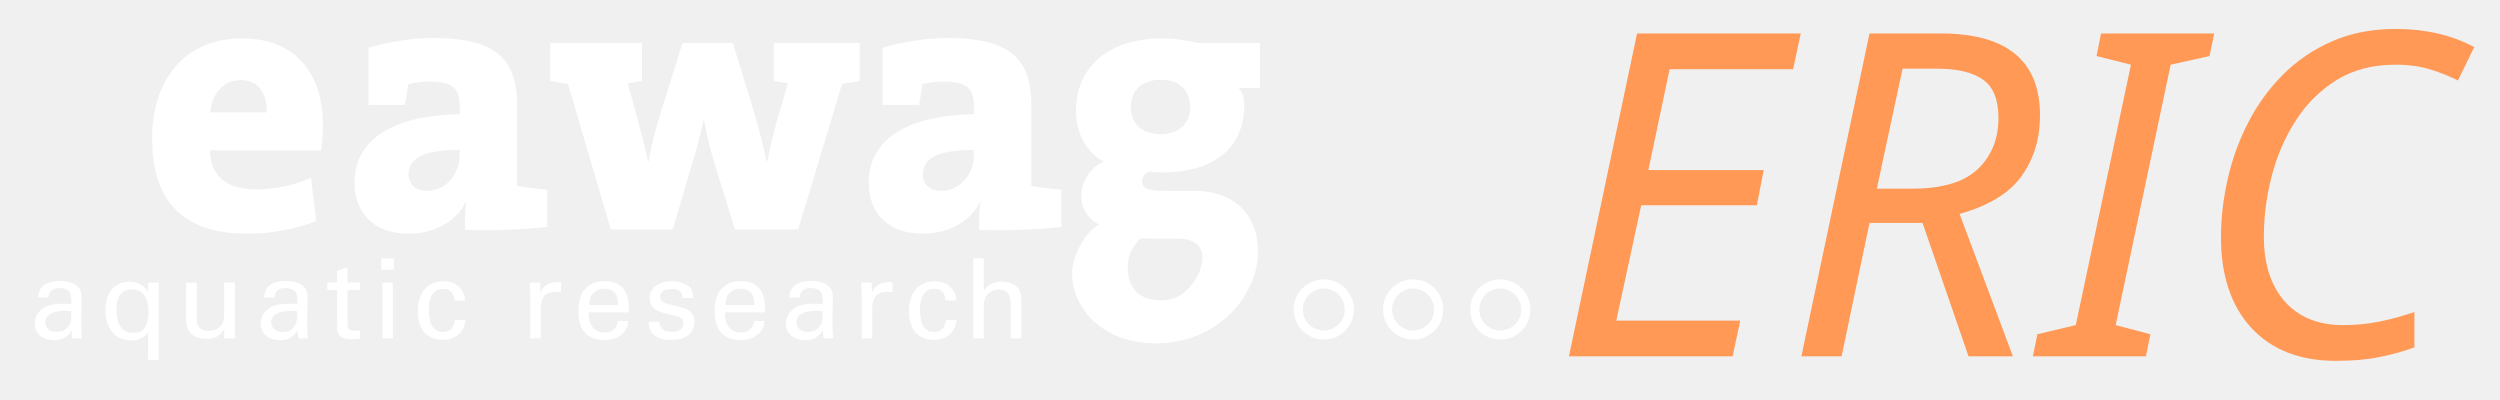
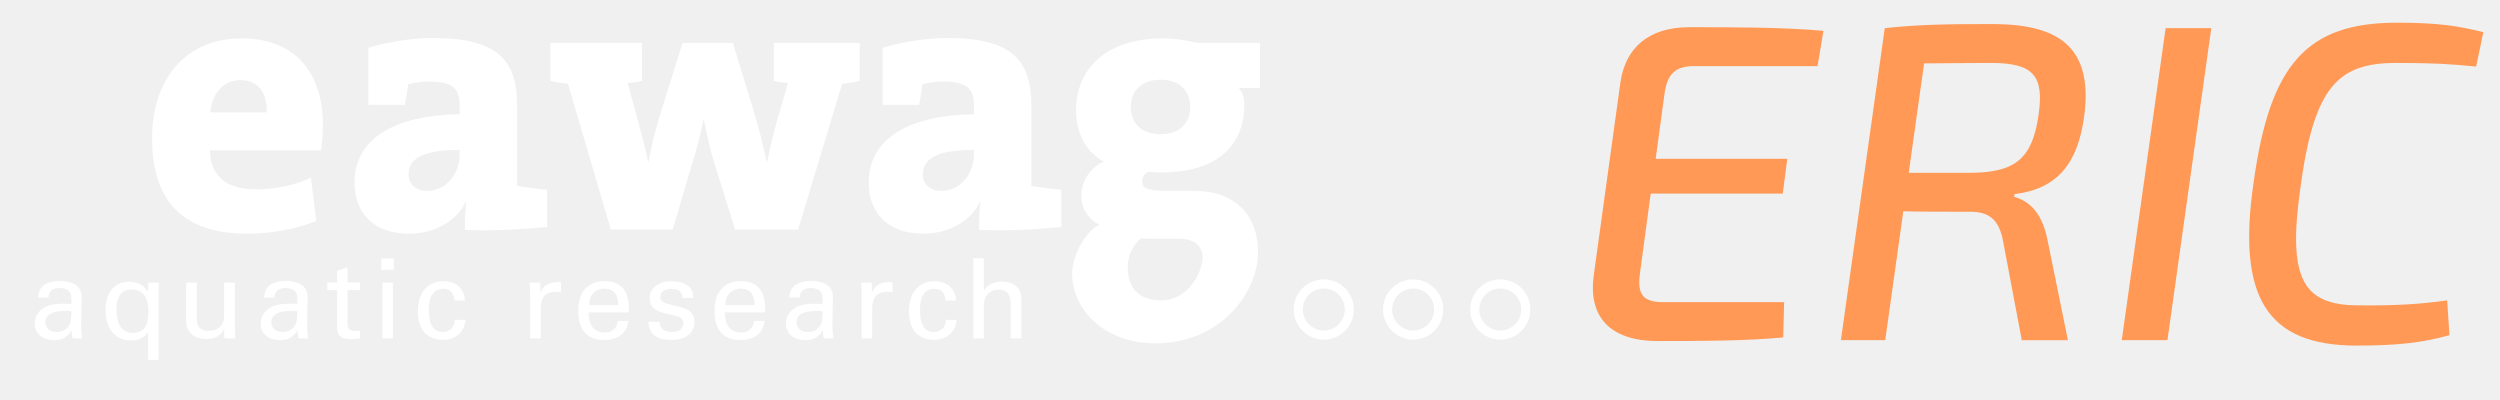
- <svg xmlns="http://www.w3.org/2000/svg" width="235.059mm" height="37.593mm" viewBox="0 0 235.059 37.593" version="1.1" id="svg83">
+ <svg xmlns="http://www.w3.org/2000/svg" id="svg83" version="1.1" viewBox="0 0 235.059 37.593" height="37.593mm" width="235.059mm">
  <defs id="defs77" />
-   <g id="layer1" transform="translate(8.957349,-136.71)">
-     <rect style="color:#000000;clip-rule:nonzero;display:inline;overflow:visible;visibility:visible;opacity:1;isolation:auto;mix-blend-mode:normal;color-interpolation:sRGB;color-interpolation-filters:linearRGB;solid-color:#000000;solid-opacity:1;vector-effect:none;fill:#ffffff;fill-opacity:0;fill-rule:nonzero;stroke:none;stroke-width:0.292;stroke-linecap:butt;stroke-linejoin:miter;stroke-miterlimit:4;stroke-dasharray:none;stroke-dashoffset:0;stroke-opacity:1;color-rendering:auto;image-rendering:auto;shape-rendering:auto;text-rendering:auto;enable-background:accumulate" id="rect1105" width="247.799" height="29.93" x="-38.26" y="135.9" />
-     <text xml:space="preserve" style="font-style:normal;font-weight:normal;font-size:6.747px;line-height:0%;font-family:sans-serif;letter-spacing:0px;word-spacing:0px;fill:#ff9955;fill-opacity:1;stroke:none;stroke-width:0.562px;stroke-linecap:butt;stroke-linejoin:miter;stroke-opacity:1;" x="136.808" y="170.216" id="text4136-7-3-7-9-6">
-       <tspan id="tspan4138-2-6-9-1-7" x="136.808" y="170.216" style="font-style:italic;font-variant:normal;font-weight:500;font-stretch:normal;font-size:42.52px;line-height:125%;font-family:'Exo 2';-inkscape-font-specification:'Exo 2, Medium Italic';text-align:start;writing-mode:lr-tb;text-anchor:start;fill:#ff9955;fill-opacity:1;stroke-width:0.562px;">ERIC</tspan>
-     </text>
-     <path id="path14" style="fill:#ffffff;fill-opacity:1;fill-rule:nonzero;stroke:none;stroke-width:0.331" d="m 13.642,144.241 c -1.553,0 -2.683,1.236 -2.824,3.037 h 5.296 c 0.07,-1.978 -0.918,-3.037 -2.472,-3.037 z m 7.59,6.602 H 10.782 c 0.035,2.33 1.447,3.672 4.342,3.672 1.73,0 3.53,-0.353 5.154,-1.094 l 0.495,4.059 c -1.977,0.813 -4.342,1.202 -6.497,1.202 -5.754,0 -8.932,-2.791 -8.932,-8.968 0,-5.402 3.001,-9.391 8.438,-9.391 5.296,0 7.626,3.566 7.626,8.154 0,0.742 -0.07,1.519 -0.176,2.365" />
-     <path id="path16" style="fill:#ffffff;fill-opacity:1;fill-rule:nonzero;stroke:none;stroke-width:0.331" d="m 34.259,150.807 c -3.177,0 -4.801,0.671 -4.801,2.294 0,0.917 0.636,1.553 1.765,1.553 1.8,0 3.035,-1.659 3.035,-3.353 v -0.494 z m 0.495,7.519 c 0,-0.882 0,-1.8 0.141,-2.683 h -0.035 c -0.847,1.835 -2.929,3.037 -5.365,3.037 -3.354,0 -5.12,-1.977 -5.12,-4.803 0,-4.448 4.307,-6.354 9.885,-6.425 v -0.882 c 0,-1.519 -0.67,-2.189 -2.859,-2.189 -0.741,0 -1.413,0.106 -1.977,0.247 -0.071,0.565 -0.177,1.271 -0.318,1.942 h -3.425 v -5.367 c 1.906,-0.565 4.059,-0.918 6.178,-0.918 6.107,0 7.802,2.26 7.802,6.285 v 7.625 c 0.847,0.142 1.941,0.283 2.824,0.353 v 3.495 c -2.295,0.247 -5.189,0.388 -7.731,0.282" />
-     <path id="path18" style="fill:#ffffff;fill-opacity:1;fill-rule:nonzero;stroke:none;stroke-width:0.331" d="m 70.218,144.594 -4.129,13.697 h -5.931 l -1.907,-6.108 c -0.388,-1.271 -0.705,-2.577 -1.024,-4.2 h -0.035 c -0.353,1.659 -0.706,2.965 -1.164,4.413 l -1.73,5.896 h -5.825 l -4.024,-13.697 c -0.565,-0.071 -1.13,-0.142 -1.66,-0.283 v -3.565 h 8.614 v 3.565 c -0.424,0.106 -0.847,0.177 -1.341,0.212 l 0.883,3.248 c 0.353,1.342 0.741,2.683 1.024,4.095 h 0.07 c 0.318,-1.906 0.776,-3.424 1.236,-4.907 l 1.941,-6.213 h 4.731 l 1.906,6.213 c 0.53,1.73 0.882,3.177 1.27,4.907 h 0.071 c 0.249,-1.377 0.565,-2.506 0.884,-3.742 l 1.057,-3.601 c -0.457,-0.035 -0.917,-0.106 -1.339,-0.212 v -3.565 h 8.083 v 3.565 c -0.529,0.142 -1.094,0.212 -1.66,0.283" />
-     <path id="path20" style="fill:#ffffff;fill-opacity:1;fill-rule:nonzero;stroke:none;stroke-width:0.331" d="m 82.611,150.807 c -3.179,0 -4.801,0.671 -4.801,2.294 0,0.917 0.635,1.553 1.765,1.553 1.799,0 3.036,-1.659 3.036,-3.353 v -0.494 z m 0.493,7.519 c 0,-0.882 0,-1.8 0.142,-2.683 h -0.035 c -0.848,1.835 -2.931,3.037 -5.367,3.037 -3.354,0 -5.119,-1.977 -5.119,-4.803 0,-4.448 4.307,-6.354 9.885,-6.425 v -0.882 c 0,-1.519 -0.671,-2.189 -2.859,-2.189 -0.742,0 -1.414,0.106 -1.976,0.247 -0.071,0.565 -0.178,1.271 -0.32,1.942 H 74.031 v -5.367 c 1.906,-0.565 4.06,-0.918 6.178,-0.918 6.107,0 7.803,2.26 7.803,6.285 v 7.625 c 0.846,0.142 1.941,0.283 2.823,0.353 v 3.495 c -2.295,0.247 -5.189,0.388 -7.731,0.282" />
-     <path id="path22" style="fill:#ffffff;fill-opacity:1;fill-rule:nonzero;stroke:none;stroke-width:0.331" d="m 100.16,144.206 c -1.73,0 -2.789,1.024 -2.789,2.541 0,1.589 0.989,2.577 2.824,2.577 1.66,0 2.754,-0.953 2.754,-2.542 0,-1.553 -0.99,-2.577 -2.789,-2.577 z m 1.689,14.943 h -2.789 c -0.211,0 -0.53,0 -0.706,-0.035 -0.741,0.495 -1.228,1.66 -1.265,2.401 -0.079,1.577 0.415,3.436 3.163,3.436 2.508,0 3.857,-2.66 3.857,-4.037 0,-0.952 -0.634,-1.765 -2.259,-1.765 z m -2.159,9.843 c -4.765,0 -7.841,-3.113 -7.841,-6.573 0,-1.658 1.214,-3.915 2.557,-4.587 -1.024,-0.493 -1.695,-1.482 -1.695,-2.718 0,-1.412 0.918,-2.718 2.119,-3.212 -1.588,-0.847 -2.613,-2.542 -2.613,-4.836 0,-3.673 2.613,-6.743 8.121,-6.743 1.235,0 2.258,0.176 3.282,0.424 h 5.895 v 4.236 h -2.012 c 0.355,0.353 0.53,0.918 0.53,1.589 0,3.883 -2.647,6.354 -7.766,6.354 -0.354,0 -0.812,-0.035 -1.201,-0.07 -0.459,0.177 -0.635,0.565 -0.635,0.883 0,0.706 0.495,0.917 2.507,0.917 h 2.4 c 3.778,0 5.987,2.257 5.987,5.752 0,3.849 -3.562,8.585 -9.635,8.585" />
-     <path id="path24" style="fill:#ffffff;fill-opacity:1;fill-rule:nonzero;stroke:none;stroke-width:0.331" d="m 115.511,162.98 c -1.56,0 -2.829,1.27 -2.829,2.83 0,1.559 1.269,2.829 2.829,2.829 1.559,0 2.829,-1.27 2.829,-2.829 0,-1.56 -1.27,-2.83 -2.829,-2.83 z m 1.974,2.83 c 0,1.088 -0.886,1.974 -1.974,1.974 -1.088,0 -1.973,-0.886 -1.973,-1.974 0,-1.089 0.885,-1.974 1.973,-1.974 1.088,0 1.974,0.885 1.974,1.974" />
-     <path id="path26" style="fill:#ffffff;fill-opacity:1;fill-rule:nonzero;stroke:none;stroke-width:0.331" d="m 123.911,162.98 c -1.559,0 -2.829,1.27 -2.829,2.83 0,1.559 1.27,2.829 2.829,2.829 1.561,0 2.832,-1.27 2.832,-2.829 0,-1.56 -1.27,-2.83 -2.832,-2.83 z m 1.976,2.83 c 0,1.088 -0.887,1.974 -1.976,1.974 -1.088,0 -1.973,-0.886 -1.973,-1.974 0,-1.089 0.884,-1.974 1.973,-1.974 1.09,0 1.976,0.885 1.976,1.974" />
-     <path id="path28" style="fill:#ffffff;fill-opacity:1;fill-rule:nonzero;stroke:none;stroke-width:0.331" d="m 132.104,162.98 c -1.559,0 -2.827,1.27 -2.827,2.83 0,1.559 1.269,2.829 2.827,2.829 1.56,0 2.83,-1.27 2.83,-2.829 0,-1.56 -1.27,-2.83 -2.83,-2.83 z m 1.974,2.83 c 0,1.088 -0.886,1.974 -1.974,1.974 -1.088,0 -1.972,-0.886 -1.972,-1.974 0,-1.089 0.884,-1.974 1.972,-1.974 1.088,0 1.974,0.885 1.974,1.974" />
-     <path id="path30" style="fill:#ffffff;fill-opacity:1;fill-rule:nonzero;stroke:none;stroke-width:0.331" d="m -2.807,165.945 c -0.397,0 -1.891,0 -1.891,1.067 0,0.334 0.209,0.909 1.086,0.909 0.501,0 0.878,-0.2 1.119,-0.566 0.219,-0.356 0.229,-0.647 0.25,-1.378 -0.177,-0.021 -0.324,-0.032 -0.564,-0.032 z m 0.679,2.581 c -0.073,-0.262 -0.094,-0.512 -0.094,-0.785 -0.47,0.868 -1.181,0.951 -1.62,0.951 -1.202,0 -1.85,-0.679 -1.85,-1.547 0,-0.417 0.146,-1.086 0.919,-1.536 0.565,-0.313 1.401,-0.344 1.818,-0.344 0.251,0 0.408,0.01 0.71,0.031 0,-0.647 0,-0.93 -0.187,-1.159 -0.198,-0.261 -0.627,-0.346 -0.91,-0.346 -0.992,0 -1.045,0.68 -1.055,0.889 h -0.983 c 0.031,-0.271 0.063,-0.638 0.365,-0.992 0.397,-0.438 1.139,-0.565 1.693,-0.565 0.763,0 1.579,0.241 1.86,0.773 0.167,0.313 0.178,0.564 0.178,0.804 l -0.041,2.51 c 0,0.083 0.01,0.783 0.083,1.316 h -0.889" />
-     <path id="path32" style="fill:#ffffff;fill-opacity:1;fill-rule:nonzero;stroke:none;stroke-width:0.331" d="m 3.421,163.928 c -1.411,0 -1.431,1.484 -1.431,1.893 0,0.375 0.052,1.137 0.428,1.672 0.23,0.334 0.638,0.512 1.128,0.512 1.212,0 1.453,-0.951 1.453,-1.996 0,-0.429 0,-2.08 -1.578,-2.08 z m 2.56,-0.648 c -0.01,0.209 -0.021,0.668 -0.021,0.857 v 6.407 H 4.968 v -2.603 c -0.084,0.125 -0.189,0.294 -0.429,0.451 -0.439,0.302 -0.941,0.334 -1.181,0.334 -1.275,0 -2.393,-0.899 -2.393,-2.844 0,-1.933 1.097,-2.686 2.205,-2.686 1.066,0 1.557,0.585 1.787,0.951 l 0.032,-0.867 h 0.993" />
-     <path id="path34" style="fill:#ffffff;fill-opacity:1;fill-rule:nonzero;stroke:none;stroke-width:0.331" d="m 9.545,163.28 v 3.375 c 0,0.514 0.115,1.161 1.118,1.161 0.492,0 0.952,-0.167 1.233,-0.585 0.22,-0.313 0.22,-0.722 0.22,-0.984 v -2.967 h 1.013 v 4.264 c 0,0.105 0.021,0.691 0.032,0.983 h -1.024 l -0.021,-0.899 c -0.188,0.366 -0.544,0.951 -1.673,0.951 -1.295,0 -1.902,-0.742 -1.902,-1.777 v -3.522 h 1.004" />
-     <path id="path36" style="fill:#ffffff;fill-opacity:1;fill-rule:nonzero;stroke:none;stroke-width:0.331" d="m 18.438,165.945 c -0.396,0 -1.891,0 -1.891,1.067 0,0.334 0.209,0.909 1.086,0.909 0.502,0 0.878,-0.2 1.118,-0.566 0.22,-0.356 0.23,-0.647 0.251,-1.378 -0.178,-0.021 -0.324,-0.032 -0.564,-0.032 z m 0.68,2.581 c -0.074,-0.262 -0.094,-0.512 -0.094,-0.785 -0.47,0.868 -1.181,0.951 -1.619,0.951 -1.202,0 -1.85,-0.679 -1.85,-1.547 0,-0.417 0.146,-1.086 0.919,-1.536 0.565,-0.313 1.4,-0.344 1.818,-0.344 0.251,0 0.408,0.01 0.71,0.031 0,-0.647 0,-0.93 -0.188,-1.159 -0.198,-0.261 -0.627,-0.346 -0.909,-0.346 -0.993,0 -1.045,0.68 -1.055,0.889 h -0.983 c 0.032,-0.271 0.063,-0.638 0.365,-0.992 0.398,-0.438 1.139,-0.565 1.693,-0.565 0.764,0 1.578,0.241 1.86,0.773 0.167,0.313 0.178,0.564 0.178,0.804 l -0.042,2.51 c 0,0.083 0.01,0.783 0.083,1.316 h -0.888" />
-     <path id="path38" style="fill:#ffffff;fill-opacity:1;fill-rule:nonzero;stroke:none;stroke-width:0.331" d="m 21.814,163.26 h 0.93 v -1.097 l 0.972,-0.313 v 1.411 h 1.171 v 0.721 h -1.171 v 3.146 c 0,0.261 0,0.7 0.701,0.7 0.199,0 0.386,-0.031 0.47,-0.052 v 0.763 c -0.178,0.032 -0.461,0.062 -0.815,0.062 -0.899,0 -1.328,-0.262 -1.328,-1.117 v -3.502 h -0.93 v -0.721" />
-     <path id="path40" style="fill:#ffffff;fill-opacity:1;fill-rule:nonzero;stroke:none;stroke-width:0.331" d="m 26.997,163.28 h 0.982 v 5.246 h -0.982 z m -0.105,-2.278 h 1.181 v 1.076 h -1.181 v -1.076" />
-     <path id="path42" style="fill:#ffffff;fill-opacity:1;fill-rule:nonzero;stroke:none;stroke-width:0.331" d="m 33.769,164.963 c -0.021,-0.24 -0.094,-1.097 -1.046,-1.097 -1.358,0 -1.358,1.577 -1.358,1.975 0,1.077 0.261,2.081 1.307,2.081 0.835,0 1.118,-0.628 1.138,-1.14 h 0.993 c -0.062,1.025 -0.825,1.881 -2.121,1.881 -0.355,0 -1.17,-0.072 -1.724,-0.678 -0.313,-0.366 -0.627,-0.92 -0.627,-2.006 0,-2.185 1.337,-2.832 2.383,-2.832 0.345,0 1.129,0.073 1.609,0.647 0.387,0.45 0.418,0.879 0.439,1.171 h -0.992" />
-     <path id="path44" style="fill:#ffffff;fill-opacity:1;fill-rule:nonzero;stroke:none;stroke-width:0.331" d="m 40.896,164.346 c 0,-0.355 -0.021,-0.722 -0.052,-1.066 h 0.993 l 0.02,1.013 c 0.189,-0.731 0.816,-0.971 1.254,-1.034 0.293,-0.042 0.512,-0.032 0.68,-0.021 v 0.962 c -0.053,-0.021 -0.116,-0.031 -0.189,-0.041 -0.073,-0.012 -0.166,-0.012 -0.281,-0.012 -1.16,0 -1.431,0.69 -1.431,1.589 v 2.79 h -0.994 v -4.181" />
-     <path id="path46" style="fill:#ffffff;fill-opacity:1;fill-rule:nonzero;stroke:none;stroke-width:0.331" d="m 49.162,165.392 c 0.011,-0.502 -0.083,-1.546 -1.295,-1.546 -0.638,0 -1.411,0.386 -1.431,1.546 z m -2.769,0.689 c -0.021,1.088 0.429,1.893 1.505,1.893 0.637,0 1.149,-0.334 1.234,-1.086 h 0.982 c -0.031,0.26 -0.073,0.688 -0.449,1.097 -0.231,0.262 -0.752,0.7 -1.808,0.7 -1.652,0 -2.435,-1.023 -2.435,-2.685 0,-1.035 0.208,-1.893 1.035,-2.466 0.502,-0.356 1.129,-0.388 1.432,-0.388 2.351,0 2.299,2.08 2.278,2.936 h -3.773" />
-     <path id="path48" style="fill:#ffffff;fill-opacity:1;fill-rule:nonzero;stroke:none;stroke-width:0.331" d="m 53.06,166.97 c -0.01,0.397 0.199,0.951 1.15,0.951 0.407,0 0.71,-0.074 0.919,-0.336 0.105,-0.135 0.168,-0.313 0.168,-0.491 0,-0.512 -0.366,-0.606 -1.149,-0.783 -1.097,-0.251 -2.017,-0.47 -2.017,-1.568 0,-0.962 0.836,-1.589 2.048,-1.589 0.659,0 1.578,0.187 1.892,0.815 0.136,0.292 0.136,0.543 0.136,0.763 h -1.003 c 0.031,-0.794 -0.658,-0.857 -1.014,-0.857 -0.147,0 -1.066,0 -1.066,0.752 0,0.48 0.47,0.596 0.742,0.668 1.453,0.345 1.766,0.429 2.079,0.722 0.293,0.272 0.398,0.637 0.398,0.971 0,0.586 -0.324,1.088 -0.711,1.328 -0.46,0.282 -1.013,0.355 -1.557,0.355 -1.066,0 -2.059,-0.438 -2.048,-1.703 h 1.034" />
-     <path id="path50" style="fill:#ffffff;fill-opacity:1;fill-rule:nonzero;stroke:none;stroke-width:0.331" d="m 61.974,165.392 c 0.01,-0.502 -0.083,-1.546 -1.295,-1.546 -0.638,0 -1.411,0.386 -1.432,1.546 z m -2.769,0.689 c -0.021,1.088 0.428,1.893 1.505,1.893 0.637,0 1.149,-0.334 1.233,-1.086 h 0.982 c -0.032,0.26 -0.073,0.688 -0.448,1.097 -0.231,0.262 -0.753,0.7 -1.809,0.7 -1.651,0 -2.435,-1.023 -2.435,-2.685 0,-1.035 0.209,-1.893 1.035,-2.466 0.502,-0.356 1.128,-0.388 1.432,-0.388 2.35,0 2.299,2.08 2.278,2.936 h -3.773" />
-     <path id="path52" style="fill:#ffffff;fill-opacity:1;fill-rule:nonzero;stroke:none;stroke-width:0.331" d="m 67.827,165.945 c -0.398,0 -1.893,0 -1.893,1.067 0,0.334 0.209,0.909 1.088,0.909 0.501,0 0.875,-0.2 1.118,-0.566 0.218,-0.356 0.23,-0.647 0.25,-1.378 -0.178,-0.021 -0.325,-0.032 -0.564,-0.032 z m 0.678,2.581 c -0.072,-0.262 -0.093,-0.512 -0.093,-0.785 -0.471,0.868 -1.181,0.951 -1.62,0.951 -1.202,0 -1.849,-0.679 -1.849,-1.547 0,-0.417 0.146,-1.086 0.919,-1.536 0.565,-0.313 1.4,-0.344 1.818,-0.344 0.252,0 0.406,0.01 0.71,0.031 0,-0.647 0,-0.93 -0.189,-1.159 -0.198,-0.261 -0.627,-0.346 -0.91,-0.346 -0.993,0 -1.045,0.68 -1.054,0.889 H 65.256 c 0.031,-0.271 0.063,-0.638 0.365,-0.992 0.398,-0.438 1.14,-0.565 1.694,-0.565 0.761,0 1.578,0.241 1.86,0.773 0.167,0.313 0.176,0.564 0.176,0.804 l -0.042,2.51 c 0,0.083 0.013,0.783 0.084,1.316 h -0.888" />
-     <path id="path54" style="fill:#ffffff;fill-opacity:1;fill-rule:nonzero;stroke:none;stroke-width:0.331" d="m 72.059,164.346 c 0,-0.355 -0.022,-0.722 -0.052,-1.066 h 0.993 l 0.021,1.013 c 0.187,-0.731 0.815,-0.971 1.253,-1.034 0.292,-0.042 0.513,-0.032 0.68,-0.021 v 0.962 c -0.052,-0.021 -0.114,-0.031 -0.189,-0.041 -0.073,-0.012 -0.167,-0.012 -0.282,-0.012 -1.159,0 -1.432,0.69 -1.432,1.589 v 2.79 h -0.992 v -4.181" />
-     <path id="path56" style="fill:#ffffff;fill-opacity:1;fill-rule:nonzero;stroke:none;stroke-width:0.331" d="m 79.949,164.963 c -0.021,-0.24 -0.094,-1.097 -1.044,-1.097 -1.36,0 -1.36,1.577 -1.36,1.975 0,1.077 0.262,2.081 1.306,2.081 0.836,0 1.119,-0.628 1.14,-1.14 h 0.992 c -0.063,1.025 -0.825,1.881 -2.121,1.881 -0.356,0 -1.17,-0.072 -1.725,-0.678 -0.313,-0.366 -0.627,-0.92 -0.627,-2.006 0,-2.185 1.339,-2.832 2.383,-2.832 0.346,0 1.129,0.073 1.609,0.647 0.388,0.45 0.418,0.879 0.439,1.171 h -0.993" />
-     <path id="path58" style="fill:#ffffff;fill-opacity:1;fill-rule:nonzero;stroke:none;stroke-width:0.331" d="m 82.55,160.992 h 0.994 v 3.061 c 0.323,-0.554 0.972,-0.868 1.703,-0.868 0.555,0 1.349,0.199 1.652,0.836 0.105,0.209 0.178,0.46 0.178,1.223 v 3.281 h -1.004 v -3.104 c 0,-0.47 0,-1.484 -1.129,-1.484 -0.732,0 -1.097,0.449 -1.232,0.701 -0.167,0.293 -0.167,0.783 -0.167,1.107 v 2.78 h -0.994 v -7.534" />
+   <g transform="translate(8.957349,-136.71)" id="layer1">
+     <rect y="135.9" x="-38.26" height="29.93" width="247.799" id="rect1105" style="color:#000000;clip-rule:nonzero;display:inline;overflow:visible;visibility:visible;opacity:1;isolation:auto;mix-blend-mode:normal;color-interpolation:sRGB;color-interpolation-filters:linearRGB;solid-color:#000000;solid-opacity:1;vector-effect:none;fill:#ffffff;fill-opacity:0;fill-rule:nonzero;stroke:none;stroke-width:0.292;stroke-linecap:butt;stroke-linejoin:miter;stroke-miterlimit:4;stroke-dasharray:none;stroke-dashoffset:0;stroke-opacity:1;color-rendering:auto;image-rendering:auto;shape-rendering:auto;text-rendering:auto;enable-background:accumulate" />
+     <g id="text4136-7-3-7-9-6" style="font-style:normal;font-weight:normal;font-size:6.747px;line-height:0%;font-family:sans-serif;letter-spacing:0px;word-spacing:0px;fill:#ff9955;fill-opacity:1;stroke:none;stroke-width:0.562px;stroke-linecap:butt;stroke-linejoin:miter;stroke-opacity:1" aria-label="ERIC">
+       <path id="path842" style="font-style:italic;font-variant:normal;font-weight:500;font-stretch:normal;font-size:42.52px;line-height:125%;font-family:'Exo 2';-inkscape-font-specification:'Exo 2, Medium Italic';text-align:start;writing-mode:lr-tb;text-anchor:start;fill:#ff9955;fill-opacity:1;stroke-width:0.562px" d="m 150.373,142.925 h 11.565 l 0.553,-3.317 c -3.827,-0.34 -8.334,-0.34 -12.628,-0.34 -3.827,0 -5.995,1.956 -6.463,5.187 l -2.509,18.156 c -0.51,3.784 1.403,6.165 6.038,6.165 3.827,0 8.121,0 11.778,-0.34 l 0.085,-3.317 h -11.353 c -1.871,0 -2.466,-0.68 -2.211,-2.636 l 1.02,-7.569 h 12.416 l 0.425,-3.274 H 146.716 l 0.808,-5.953 c 0.255,-2.041 1.02,-2.764 2.849,-2.764 z" />
+       <path id="path844" style="font-style:italic;font-variant:normal;font-weight:500;font-stretch:normal;font-size:42.52px;line-height:125%;font-family:'Exo 2';-inkscape-font-specification:'Exo 2, Medium Italic';text-align:start;writing-mode:lr-tb;text-anchor:start;fill:#ff9955;fill-opacity:1;stroke-width:0.562px" d="m 187.006,147.645 c 0.893,-6.718 -2.636,-8.674 -8.674,-8.674 -4.295,0 -6.846,0.043 -10.077,0.383 l -4.124,29.339 h 4.167 l 1.701,-12.118 c 1.573,0.043 3.572,0.043 6.25,0.043 1.828,0 2.764,0.723 3.146,2.849 l 1.743,9.227 h 4.337 l -1.871,-9.184 c -0.468,-2.551 -1.531,-3.827 -3.189,-4.295 l 0.043,-0.255 c 4.167,-0.51 5.953,-3.019 6.548,-7.313 z m -10.63,5.315 h -5.868 l 1.446,-10.29 c 1.658,0 3.784,-0.043 6.25,-0.043 3.997,0 5.06,1.148 4.507,4.932 -0.595,4.124 -2.254,5.358 -6.335,5.4 z" />
+       <path id="path846" style="font-style:italic;font-variant:normal;font-weight:500;font-stretch:normal;font-size:42.52px;line-height:125%;font-family:'Exo 2';-inkscape-font-specification:'Exo 2, Medium Italic';text-align:start;writing-mode:lr-tb;text-anchor:start;fill:#ff9955;fill-opacity:1;stroke-width:0.562px" d="m 198.958,139.354 h -4.295 l -4.124,29.339 h 4.295 z" />
+       <path id="path848" style="font-style:italic;font-variant:normal;font-weight:500;font-stretch:normal;font-size:42.52px;line-height:125%;font-family:'Exo 2';-inkscape-font-specification:'Exo 2, Medium Italic';text-align:start;writing-mode:lr-tb;text-anchor:start;fill:#ff9955;fill-opacity:1;stroke-width:0.562px" d="m 216.416,138.843 c -8.504,0 -11.948,3.912 -13.479,15.01 -1.573,10.715 1.191,15.35 9.652,15.35 3.827,0 6.165,-0.255 8.759,-0.978 l -0.213,-3.274 c -2.424,0.34 -4.677,0.51 -8.461,0.468 -5.23,-0.043 -6.548,-2.679 -5.315,-11.225 1.276,-9.397 3.572,-11.565 8.972,-11.565 3.317,0 5.017,0.085 7.526,0.34 l 0.68,-3.232 c -2.381,-0.595 -4.252,-0.893 -8.121,-0.893 z" />
+     </g>
+     <path d="m 13.642,144.241 c -1.553,0 -2.683,1.236 -2.824,3.037 h 5.296 c 0.07,-1.978 -0.918,-3.037 -2.472,-3.037 z m 7.59,6.602 H 10.782 c 0.035,2.33 1.447,3.672 4.342,3.672 1.73,0 3.53,-0.353 5.154,-1.094 l 0.495,4.059 c -1.977,0.813 -4.342,1.202 -6.497,1.202 -5.754,0 -8.932,-2.791 -8.932,-8.968 0,-5.402 3.001,-9.391 8.438,-9.391 5.296,0 7.626,3.566 7.626,8.154 0,0.742 -0.07,1.519 -0.176,2.365" style="fill:#ffffff;fill-opacity:1;fill-rule:nonzero;stroke:none;stroke-width:0.331;stroke-opacity:1" id="path14" />
+     <path d="m 34.259,150.807 c -3.177,0 -4.801,0.671 -4.801,2.294 0,0.917 0.636,1.553 1.765,1.553 1.8,0 3.035,-1.659 3.035,-3.353 v -0.494 z m 0.495,7.519 c 0,-0.882 0,-1.8 0.141,-2.683 h -0.035 c -0.847,1.835 -2.929,3.037 -5.365,3.037 -3.354,0 -5.12,-1.977 -5.12,-4.803 0,-4.448 4.307,-6.354 9.885,-6.425 v -0.882 c 0,-1.519 -0.67,-2.189 -2.859,-2.189 -0.741,0 -1.413,0.106 -1.977,0.247 -0.071,0.565 -0.177,1.271 -0.318,1.942 h -3.425 v -5.367 c 1.906,-0.565 4.059,-0.918 6.178,-0.918 6.107,0 7.802,2.26 7.802,6.285 v 7.625 c 0.847,0.142 1.941,0.283 2.824,0.353 v 3.495 c -2.295,0.247 -5.189,0.388 -7.731,0.282" style="fill:#ffffff;fill-opacity:1;fill-rule:nonzero;stroke:none;stroke-width:0.331;stroke-opacity:1" id="path16" />
+     <path d="m 70.218,144.594 -4.129,13.697 h -5.931 l -1.907,-6.108 c -0.388,-1.271 -0.705,-2.577 -1.024,-4.2 h -0.035 c -0.353,1.659 -0.706,2.965 -1.164,4.413 l -1.73,5.896 h -5.825 l -4.024,-13.697 c -0.565,-0.071 -1.13,-0.142 -1.66,-0.283 v -3.565 h 8.614 v 3.565 c -0.424,0.106 -0.847,0.177 -1.341,0.212 l 0.883,3.248 c 0.353,1.342 0.741,2.683 1.024,4.095 h 0.07 c 0.318,-1.906 0.776,-3.424 1.236,-4.907 l 1.941,-6.213 h 4.731 l 1.906,6.213 c 0.53,1.73 0.882,3.177 1.27,4.907 h 0.071 c 0.249,-1.377 0.565,-2.506 0.884,-3.742 l 1.057,-3.601 c -0.457,-0.035 -0.917,-0.106 -1.339,-0.212 v -3.565 h 8.083 v 3.565 c -0.529,0.142 -1.094,0.212 -1.66,0.283" style="fill:#ffffff;fill-opacity:1;fill-rule:nonzero;stroke:none;stroke-width:0.331;stroke-opacity:1" id="path18" />
+     <path d="m 82.611,150.807 c -3.179,0 -4.801,0.671 -4.801,2.294 0,0.917 0.635,1.553 1.765,1.553 1.799,0 3.036,-1.659 3.036,-3.353 v -0.494 z m 0.493,7.519 c 0,-0.882 0,-1.8 0.142,-2.683 h -0.035 c -0.848,1.835 -2.931,3.037 -5.367,3.037 -3.354,0 -5.119,-1.977 -5.119,-4.803 0,-4.448 4.307,-6.354 9.885,-6.425 v -0.882 c 0,-1.519 -0.671,-2.189 -2.859,-2.189 -0.742,0 -1.414,0.106 -1.976,0.247 -0.071,0.565 -0.178,1.271 -0.32,1.942 H 74.031 v -5.367 c 1.906,-0.565 4.06,-0.918 6.178,-0.918 6.107,0 7.803,2.26 7.803,6.285 v 7.625 c 0.846,0.142 1.941,0.283 2.823,0.353 v 3.495 c -2.295,0.247 -5.189,0.388 -7.731,0.282" style="fill:#ffffff;fill-opacity:1;fill-rule:nonzero;stroke:none;stroke-width:0.331;stroke-opacity:1" id="path20" />
+     <path d="m 100.16,144.206 c -1.73,0 -2.789,1.024 -2.789,2.541 0,1.589 0.989,2.577 2.824,2.577 1.66,0 2.754,-0.953 2.754,-2.542 0,-1.553 -0.99,-2.577 -2.789,-2.577 z m 1.689,14.943 h -2.789 c -0.211,0 -0.53,0 -0.706,-0.035 -0.741,0.495 -1.228,1.66 -1.265,2.401 -0.079,1.577 0.415,3.436 3.163,3.436 2.508,0 3.857,-2.66 3.857,-4.037 0,-0.952 -0.634,-1.765 -2.259,-1.765 z m -2.159,9.843 c -4.765,0 -7.841,-3.113 -7.841,-6.573 0,-1.658 1.214,-3.915 2.557,-4.587 -1.024,-0.493 -1.695,-1.482 -1.695,-2.718 0,-1.412 0.918,-2.718 2.119,-3.212 -1.588,-0.847 -2.613,-2.542 -2.613,-4.836 0,-3.673 2.613,-6.743 8.121,-6.743 1.235,0 2.258,0.176 3.282,0.424 h 5.895 v 4.236 h -2.012 c 0.355,0.353 0.53,0.918 0.53,1.589 0,3.883 -2.647,6.354 -7.766,6.354 -0.354,0 -0.812,-0.035 -1.201,-0.07 -0.459,0.177 -0.635,0.565 -0.635,0.883 0,0.706 0.495,0.917 2.507,0.917 h 2.4 c 3.778,0 5.987,2.257 5.987,5.752 0,3.849 -3.562,8.585 -9.635,8.585" style="fill:#ffffff;fill-opacity:1;fill-rule:nonzero;stroke:none;stroke-width:0.331;stroke-opacity:1" id="path22" />
+     <path d="m 115.511,162.98 c -1.56,0 -2.829,1.27 -2.829,2.83 0,1.559 1.269,2.829 2.829,2.829 1.559,0 2.829,-1.27 2.829,-2.829 0,-1.56 -1.27,-2.83 -2.829,-2.83 z m 1.974,2.83 c 0,1.088 -0.886,1.974 -1.974,1.974 -1.088,0 -1.973,-0.886 -1.973,-1.974 0,-1.089 0.885,-1.974 1.973,-1.974 1.088,0 1.974,0.885 1.974,1.974" style="fill:#ffffff;fill-opacity:1;fill-rule:nonzero;stroke:none;stroke-width:0.331;stroke-opacity:1" id="path24" />
+     <path d="m 123.911,162.98 c -1.559,0 -2.829,1.27 -2.829,2.83 0,1.559 1.27,2.829 2.829,2.829 1.561,0 2.832,-1.27 2.832,-2.829 0,-1.56 -1.27,-2.83 -2.832,-2.83 z m 1.976,2.83 c 0,1.088 -0.887,1.974 -1.976,1.974 -1.088,0 -1.973,-0.886 -1.973,-1.974 0,-1.089 0.884,-1.974 1.973,-1.974 1.09,0 1.976,0.885 1.976,1.974" style="fill:#ffffff;fill-opacity:1;fill-rule:nonzero;stroke:none;stroke-width:0.331;stroke-opacity:1" id="path26" />
+     <path d="m 132.104,162.98 c -1.559,0 -2.827,1.27 -2.827,2.83 0,1.559 1.269,2.829 2.827,2.829 1.56,0 2.83,-1.27 2.83,-2.829 0,-1.56 -1.27,-2.83 -2.83,-2.83 z m 1.974,2.83 c 0,1.088 -0.886,1.974 -1.974,1.974 -1.088,0 -1.972,-0.886 -1.972,-1.974 0,-1.089 0.884,-1.974 1.972,-1.974 1.088,0 1.974,0.885 1.974,1.974" style="fill:#ffffff;fill-opacity:1;fill-rule:nonzero;stroke:none;stroke-width:0.331;stroke-opacity:1" id="path28" />
+     <path d="m -2.807,165.945 c -0.397,0 -1.891,0 -1.891,1.067 0,0.334 0.209,0.909 1.086,0.909 0.501,0 0.878,-0.2 1.119,-0.566 0.219,-0.356 0.229,-0.647 0.25,-1.378 -0.177,-0.021 -0.324,-0.032 -0.564,-0.032 z m 0.679,2.581 c -0.073,-0.262 -0.094,-0.512 -0.094,-0.785 -0.47,0.868 -1.181,0.951 -1.62,0.951 -1.202,0 -1.85,-0.679 -1.85,-1.547 0,-0.417 0.146,-1.086 0.919,-1.536 0.565,-0.313 1.401,-0.344 1.818,-0.344 0.251,0 0.408,0.01 0.71,0.031 0,-0.647 0,-0.93 -0.187,-1.159 -0.198,-0.261 -0.627,-0.346 -0.91,-0.346 -0.992,0 -1.045,0.68 -1.055,0.889 h -0.983 c 0.031,-0.271 0.063,-0.638 0.365,-0.992 0.397,-0.438 1.139,-0.565 1.693,-0.565 0.763,0 1.579,0.241 1.86,0.773 0.167,0.313 0.178,0.564 0.178,0.804 l -0.041,2.51 c 0,0.083 0.01,0.783 0.083,1.316 h -0.889" style="fill:#ffffff;fill-opacity:1;fill-rule:nonzero;stroke:none;stroke-width:0.331;stroke-opacity:1" id="path30" />
+     <path d="m 3.421,163.928 c -1.411,0 -1.431,1.484 -1.431,1.893 0,0.375 0.052,1.137 0.428,1.672 0.23,0.334 0.638,0.512 1.128,0.512 1.212,0 1.453,-0.951 1.453,-1.996 0,-0.429 0,-2.08 -1.578,-2.08 z m 2.56,-0.648 c -0.01,0.209 -0.021,0.668 -0.021,0.857 v 6.407 H 4.968 v -2.603 c -0.084,0.125 -0.189,0.294 -0.429,0.451 -0.439,0.302 -0.941,0.334 -1.181,0.334 -1.275,0 -2.393,-0.899 -2.393,-2.844 0,-1.933 1.097,-2.686 2.205,-2.686 1.066,0 1.557,0.585 1.787,0.951 l 0.032,-0.867 h 0.993" style="fill:#ffffff;fill-opacity:1;fill-rule:nonzero;stroke:none;stroke-width:0.331;stroke-opacity:1" id="path32" />
+     <path d="m 9.545,163.28 v 3.375 c 0,0.514 0.115,1.161 1.118,1.161 0.492,0 0.952,-0.167 1.233,-0.585 0.22,-0.313 0.22,-0.722 0.22,-0.984 v -2.967 h 1.013 v 4.264 c 0,0.105 0.021,0.691 0.032,0.983 h -1.024 l -0.021,-0.899 c -0.188,0.366 -0.544,0.951 -1.673,0.951 -1.295,0 -1.902,-0.742 -1.902,-1.777 v -3.522 h 1.004" style="fill:#ffffff;fill-opacity:1;fill-rule:nonzero;stroke:none;stroke-width:0.331;stroke-opacity:1" id="path34" />
+     <path d="m 18.438,165.945 c -0.396,0 -1.891,0 -1.891,1.067 0,0.334 0.209,0.909 1.086,0.909 0.502,0 0.878,-0.2 1.118,-0.566 0.22,-0.356 0.23,-0.647 0.251,-1.378 -0.178,-0.021 -0.324,-0.032 -0.564,-0.032 z m 0.68,2.581 c -0.074,-0.262 -0.094,-0.512 -0.094,-0.785 -0.47,0.868 -1.181,0.951 -1.619,0.951 -1.202,0 -1.85,-0.679 -1.85,-1.547 0,-0.417 0.146,-1.086 0.919,-1.536 0.565,-0.313 1.4,-0.344 1.818,-0.344 0.251,0 0.408,0.01 0.71,0.031 0,-0.647 0,-0.93 -0.188,-1.159 -0.198,-0.261 -0.627,-0.346 -0.909,-0.346 -0.993,0 -1.045,0.68 -1.055,0.889 h -0.983 c 0.032,-0.271 0.063,-0.638 0.365,-0.992 0.398,-0.438 1.139,-0.565 1.693,-0.565 0.764,0 1.578,0.241 1.86,0.773 0.167,0.313 0.178,0.564 0.178,0.804 l -0.042,2.51 c 0,0.083 0.01,0.783 0.083,1.316 h -0.888" style="fill:#ffffff;fill-opacity:1;fill-rule:nonzero;stroke:none;stroke-width:0.331;stroke-opacity:1" id="path36" />
+     <path d="m 21.814,163.26 h 0.93 v -1.097 l 0.972,-0.313 v 1.411 h 1.171 v 0.721 h -1.171 v 3.146 c 0,0.261 0,0.7 0.701,0.7 0.199,0 0.386,-0.031 0.47,-0.052 v 0.763 c -0.178,0.032 -0.461,0.062 -0.815,0.062 -0.899,0 -1.328,-0.262 -1.328,-1.117 v -3.502 h -0.93 v -0.721" style="fill:#ffffff;fill-opacity:1;fill-rule:nonzero;stroke:none;stroke-width:0.331;stroke-opacity:1" id="path38" />
+     <path d="m 26.997,163.28 h 0.982 v 5.246 h -0.982 z m -0.105,-2.278 h 1.181 v 1.076 h -1.181 v -1.076" style="fill:#ffffff;fill-opacity:1;fill-rule:nonzero;stroke:none;stroke-width:0.331;stroke-opacity:1" id="path40" />
+     <path d="m 33.769,164.963 c -0.021,-0.24 -0.094,-1.097 -1.046,-1.097 -1.358,0 -1.358,1.577 -1.358,1.975 0,1.077 0.261,2.081 1.307,2.081 0.835,0 1.118,-0.628 1.138,-1.14 h 0.993 c -0.062,1.025 -0.825,1.881 -2.121,1.881 -0.355,0 -1.17,-0.072 -1.724,-0.678 -0.313,-0.366 -0.627,-0.92 -0.627,-2.006 0,-2.185 1.337,-2.832 2.383,-2.832 0.345,0 1.129,0.073 1.609,0.647 0.387,0.45 0.418,0.879 0.439,1.171 h -0.992" style="fill:#ffffff;fill-opacity:1;fill-rule:nonzero;stroke:none;stroke-width:0.331;stroke-opacity:1" id="path42" />
+     <path d="m 40.896,164.346 c 0,-0.355 -0.021,-0.722 -0.052,-1.066 h 0.993 l 0.02,1.013 c 0.189,-0.731 0.816,-0.971 1.254,-1.034 0.293,-0.042 0.512,-0.032 0.68,-0.021 v 0.962 c -0.053,-0.021 -0.116,-0.031 -0.189,-0.041 -0.073,-0.012 -0.166,-0.012 -0.281,-0.012 -1.16,0 -1.431,0.69 -1.431,1.589 v 2.79 h -0.994 v -4.181" style="fill:#ffffff;fill-opacity:1;fill-rule:nonzero;stroke:none;stroke-width:0.331;stroke-opacity:1" id="path44" />
+     <path d="m 49.162,165.392 c 0.011,-0.502 -0.083,-1.546 -1.295,-1.546 -0.638,0 -1.411,0.386 -1.431,1.546 z m -2.769,0.689 c -0.021,1.088 0.429,1.893 1.505,1.893 0.637,0 1.149,-0.334 1.234,-1.086 h 0.982 c -0.031,0.26 -0.073,0.688 -0.449,1.097 -0.231,0.262 -0.752,0.7 -1.808,0.7 -1.652,0 -2.435,-1.023 -2.435,-2.685 0,-1.035 0.208,-1.893 1.035,-2.466 0.502,-0.356 1.129,-0.388 1.432,-0.388 2.351,0 2.299,2.08 2.278,2.936 h -3.773" style="fill:#ffffff;fill-opacity:1;fill-rule:nonzero;stroke:none;stroke-width:0.331;stroke-opacity:1" id="path46" />
+     <path d="m 53.06,166.97 c -0.01,0.397 0.199,0.951 1.15,0.951 0.407,0 0.71,-0.074 0.919,-0.336 0.105,-0.135 0.168,-0.313 0.168,-0.491 0,-0.512 -0.366,-0.606 -1.149,-0.783 -1.097,-0.251 -2.017,-0.47 -2.017,-1.568 0,-0.962 0.836,-1.589 2.048,-1.589 0.659,0 1.578,0.187 1.892,0.815 0.136,0.292 0.136,0.543 0.136,0.763 h -1.003 c 0.031,-0.794 -0.658,-0.857 -1.014,-0.857 -0.147,0 -1.066,0 -1.066,0.752 0,0.48 0.47,0.596 0.742,0.668 1.453,0.345 1.766,0.429 2.079,0.722 0.293,0.272 0.398,0.637 0.398,0.971 0,0.586 -0.324,1.088 -0.711,1.328 -0.46,0.282 -1.013,0.355 -1.557,0.355 -1.066,0 -2.059,-0.438 -2.048,-1.703 h 1.034" style="fill:#ffffff;fill-opacity:1;fill-rule:nonzero;stroke:none;stroke-width:0.331;stroke-opacity:1" id="path48" />
+     <path d="m 61.974,165.392 c 0.01,-0.502 -0.083,-1.546 -1.295,-1.546 -0.638,0 -1.411,0.386 -1.432,1.546 z m -2.769,0.689 c -0.021,1.088 0.428,1.893 1.505,1.893 0.637,0 1.149,-0.334 1.233,-1.086 h 0.982 c -0.032,0.26 -0.073,0.688 -0.448,1.097 -0.231,0.262 -0.753,0.7 -1.809,0.7 -1.651,0 -2.435,-1.023 -2.435,-2.685 0,-1.035 0.209,-1.893 1.035,-2.466 0.502,-0.356 1.128,-0.388 1.432,-0.388 2.35,0 2.299,2.08 2.278,2.936 h -3.773" style="fill:#ffffff;fill-opacity:1;fill-rule:nonzero;stroke:none;stroke-width:0.331;stroke-opacity:1" id="path50" />
+     <path d="m 67.827,165.945 c -0.398,0 -1.893,0 -1.893,1.067 0,0.334 0.209,0.909 1.088,0.909 0.501,0 0.875,-0.2 1.118,-0.566 0.218,-0.356 0.23,-0.647 0.25,-1.378 -0.178,-0.021 -0.325,-0.032 -0.564,-0.032 z m 0.678,2.581 c -0.072,-0.262 -0.093,-0.512 -0.093,-0.785 -0.471,0.868 -1.181,0.951 -1.62,0.951 -1.202,0 -1.849,-0.679 -1.849,-1.547 0,-0.417 0.146,-1.086 0.919,-1.536 0.565,-0.313 1.4,-0.344 1.818,-0.344 0.252,0 0.406,0.01 0.71,0.031 0,-0.647 0,-0.93 -0.189,-1.159 -0.198,-0.261 -0.627,-0.346 -0.91,-0.346 -0.993,0 -1.045,0.68 -1.054,0.889 H 65.256 c 0.031,-0.271 0.063,-0.638 0.365,-0.992 0.398,-0.438 1.14,-0.565 1.694,-0.565 0.761,0 1.578,0.241 1.86,0.773 0.167,0.313 0.176,0.564 0.176,0.804 l -0.042,2.51 c 0,0.083 0.013,0.783 0.084,1.316 h -0.888" style="fill:#ffffff;fill-opacity:1;fill-rule:nonzero;stroke:none;stroke-width:0.331;stroke-opacity:1" id="path52" />
+     <path d="m 72.059,164.346 c 0,-0.355 -0.022,-0.722 -0.052,-1.066 h 0.993 l 0.021,1.013 c 0.187,-0.731 0.815,-0.971 1.253,-1.034 0.292,-0.042 0.513,-0.032 0.68,-0.021 v 0.962 c -0.052,-0.021 -0.114,-0.031 -0.189,-0.041 -0.073,-0.012 -0.167,-0.012 -0.282,-0.012 -1.159,0 -1.432,0.69 -1.432,1.589 v 2.79 h -0.992 v -4.181" style="fill:#ffffff;fill-opacity:1;fill-rule:nonzero;stroke:none;stroke-width:0.331;stroke-opacity:1" id="path54" />
+     <path d="m 79.949,164.963 c -0.021,-0.24 -0.094,-1.097 -1.044,-1.097 -1.36,0 -1.36,1.577 -1.36,1.975 0,1.077 0.262,2.081 1.306,2.081 0.836,0 1.119,-0.628 1.14,-1.14 h 0.992 c -0.063,1.025 -0.825,1.881 -2.121,1.881 -0.356,0 -1.17,-0.072 -1.725,-0.678 -0.313,-0.366 -0.627,-0.92 -0.627,-2.006 0,-2.185 1.339,-2.832 2.383,-2.832 0.346,0 1.129,0.073 1.609,0.647 0.388,0.45 0.418,0.879 0.439,1.171 h -0.993" style="fill:#ffffff;fill-opacity:1;fill-rule:nonzero;stroke:none;stroke-width:0.331;stroke-opacity:1" id="path56" />
+     <path d="m 82.55,160.992 h 0.994 v 3.061 c 0.323,-0.554 0.972,-0.868 1.703,-0.868 0.555,0 1.349,0.199 1.652,0.836 0.105,0.209 0.178,0.46 0.178,1.223 v 3.281 h -1.004 v -3.104 c 0,-0.47 0,-1.484 -1.129,-1.484 -0.732,0 -1.097,0.449 -1.232,0.701 -0.167,0.293 -0.167,0.783 -0.167,1.107 v 2.78 h -0.994 v -7.534" style="fill:#ffffff;fill-opacity:1;fill-rule:nonzero;stroke:none;stroke-width:0.331;stroke-opacity:1" id="path58" />
  </g>
</svg>
